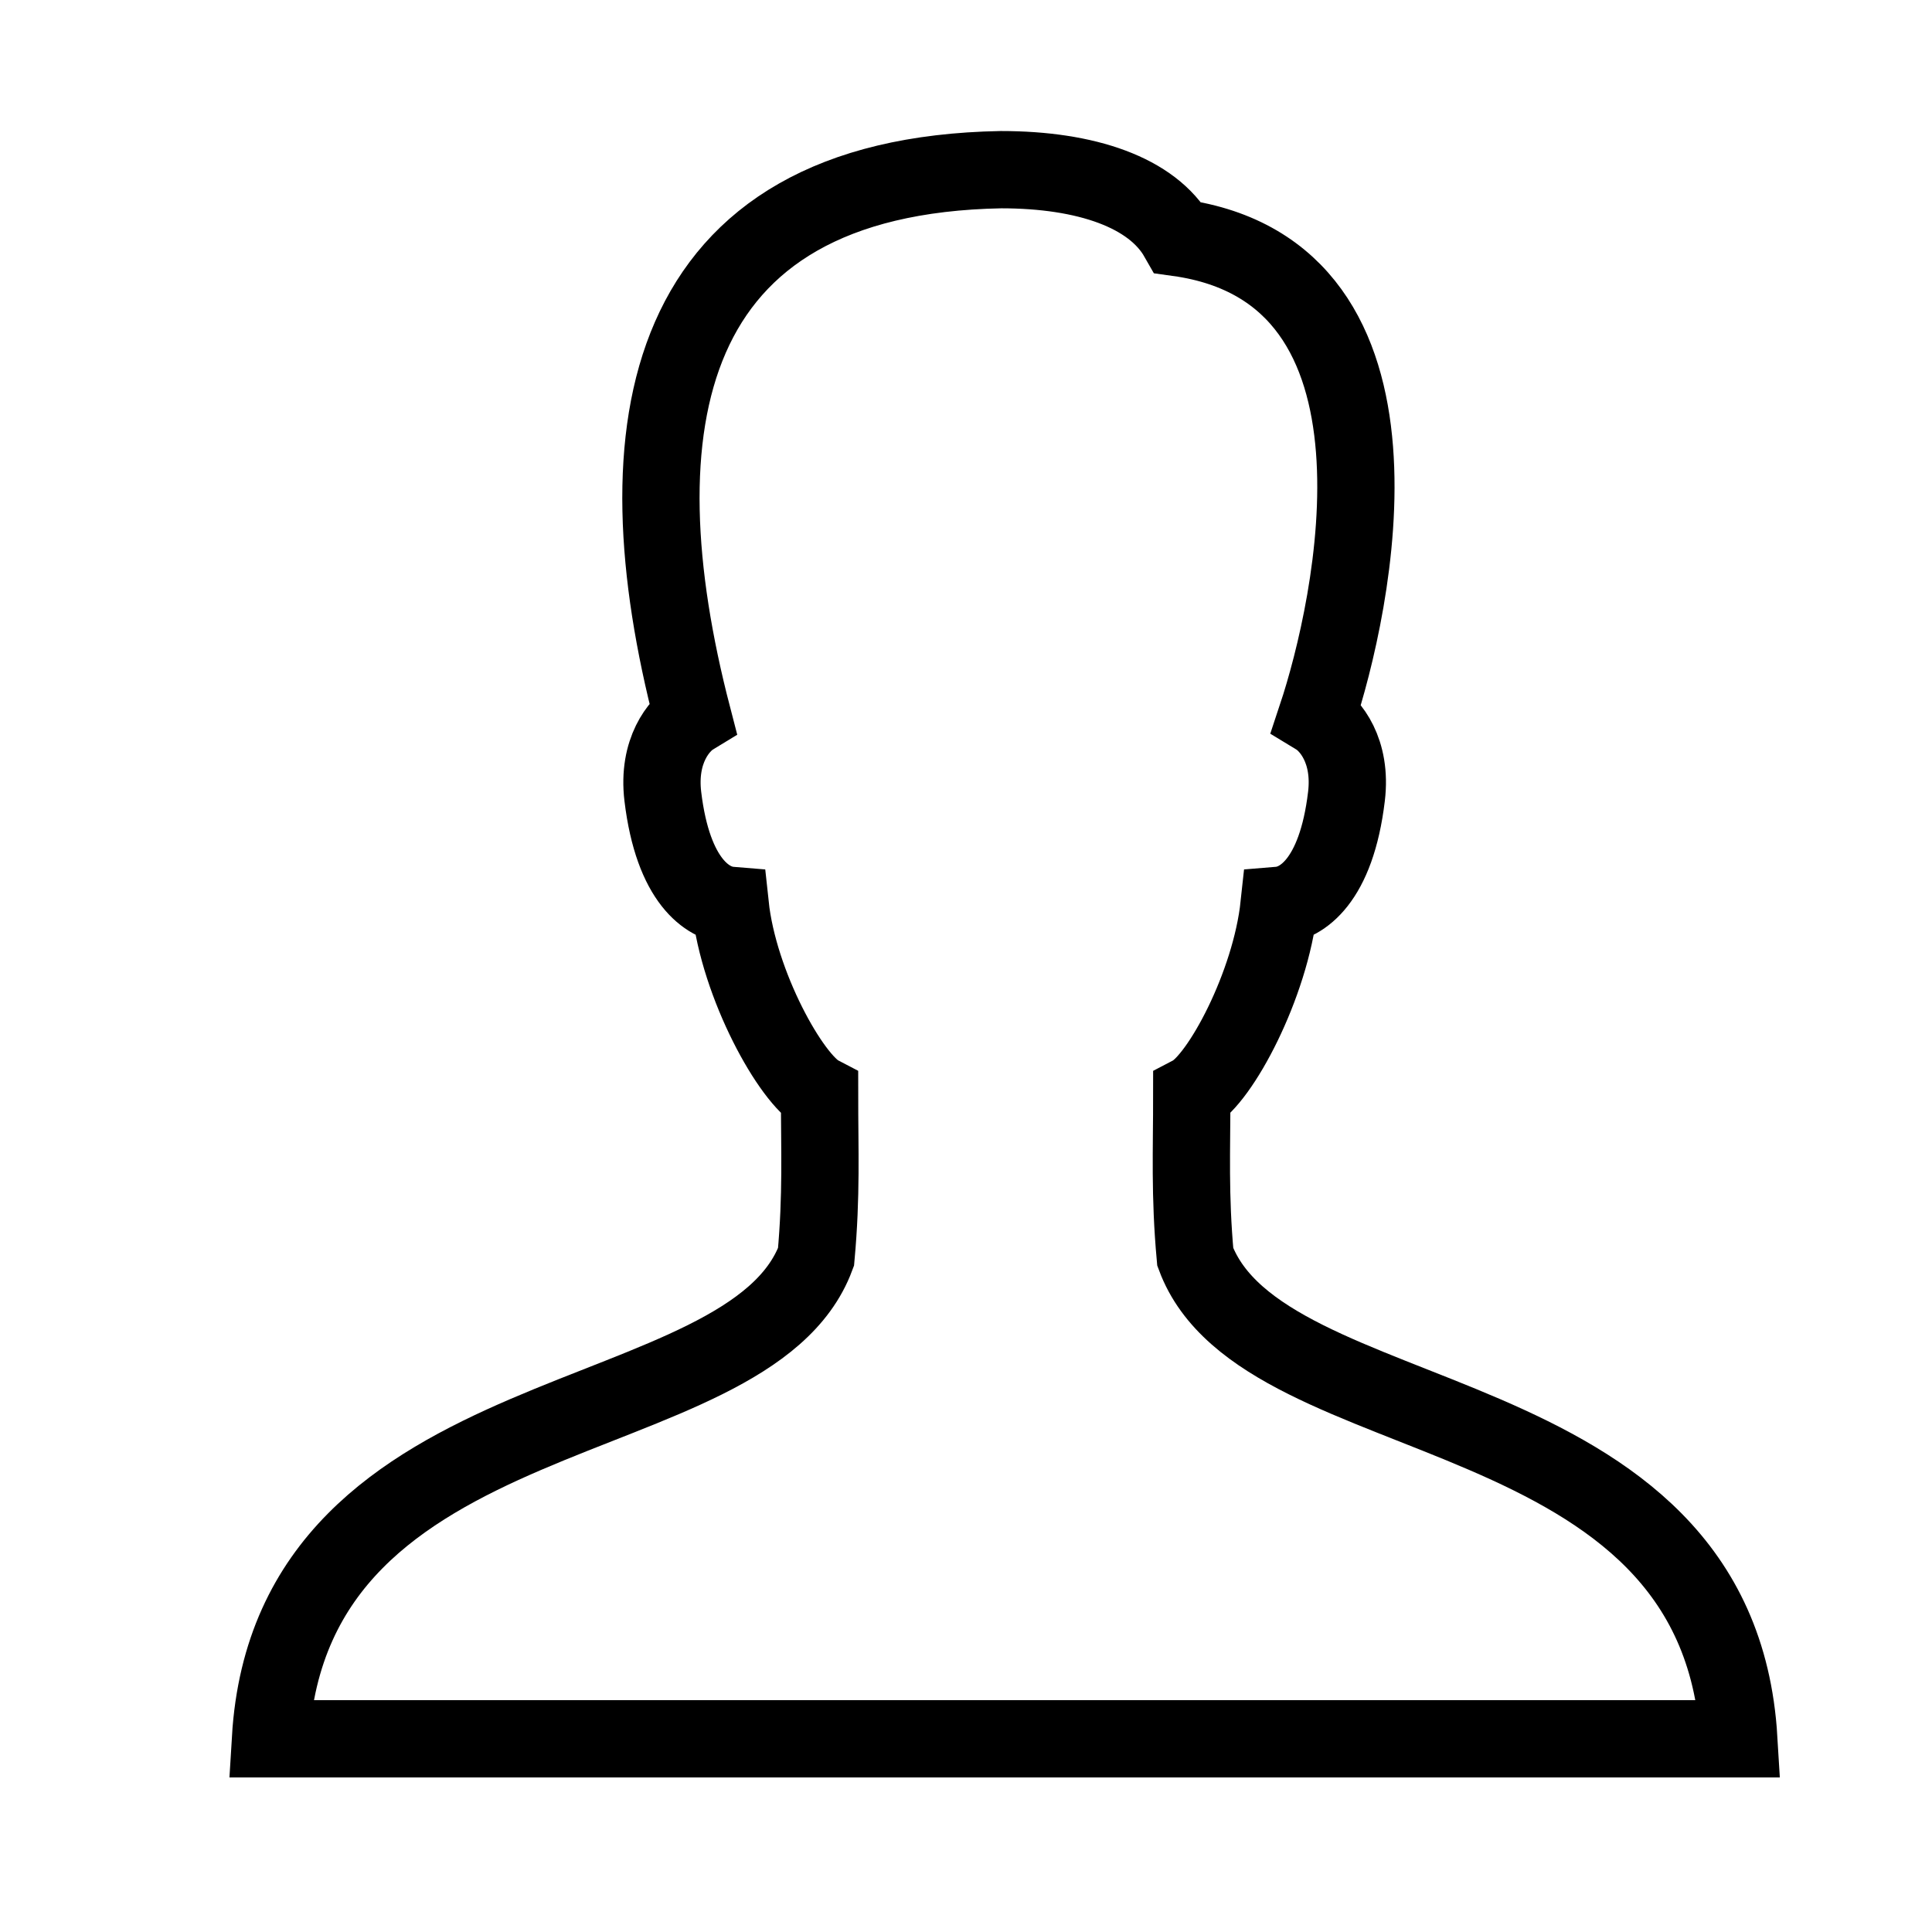
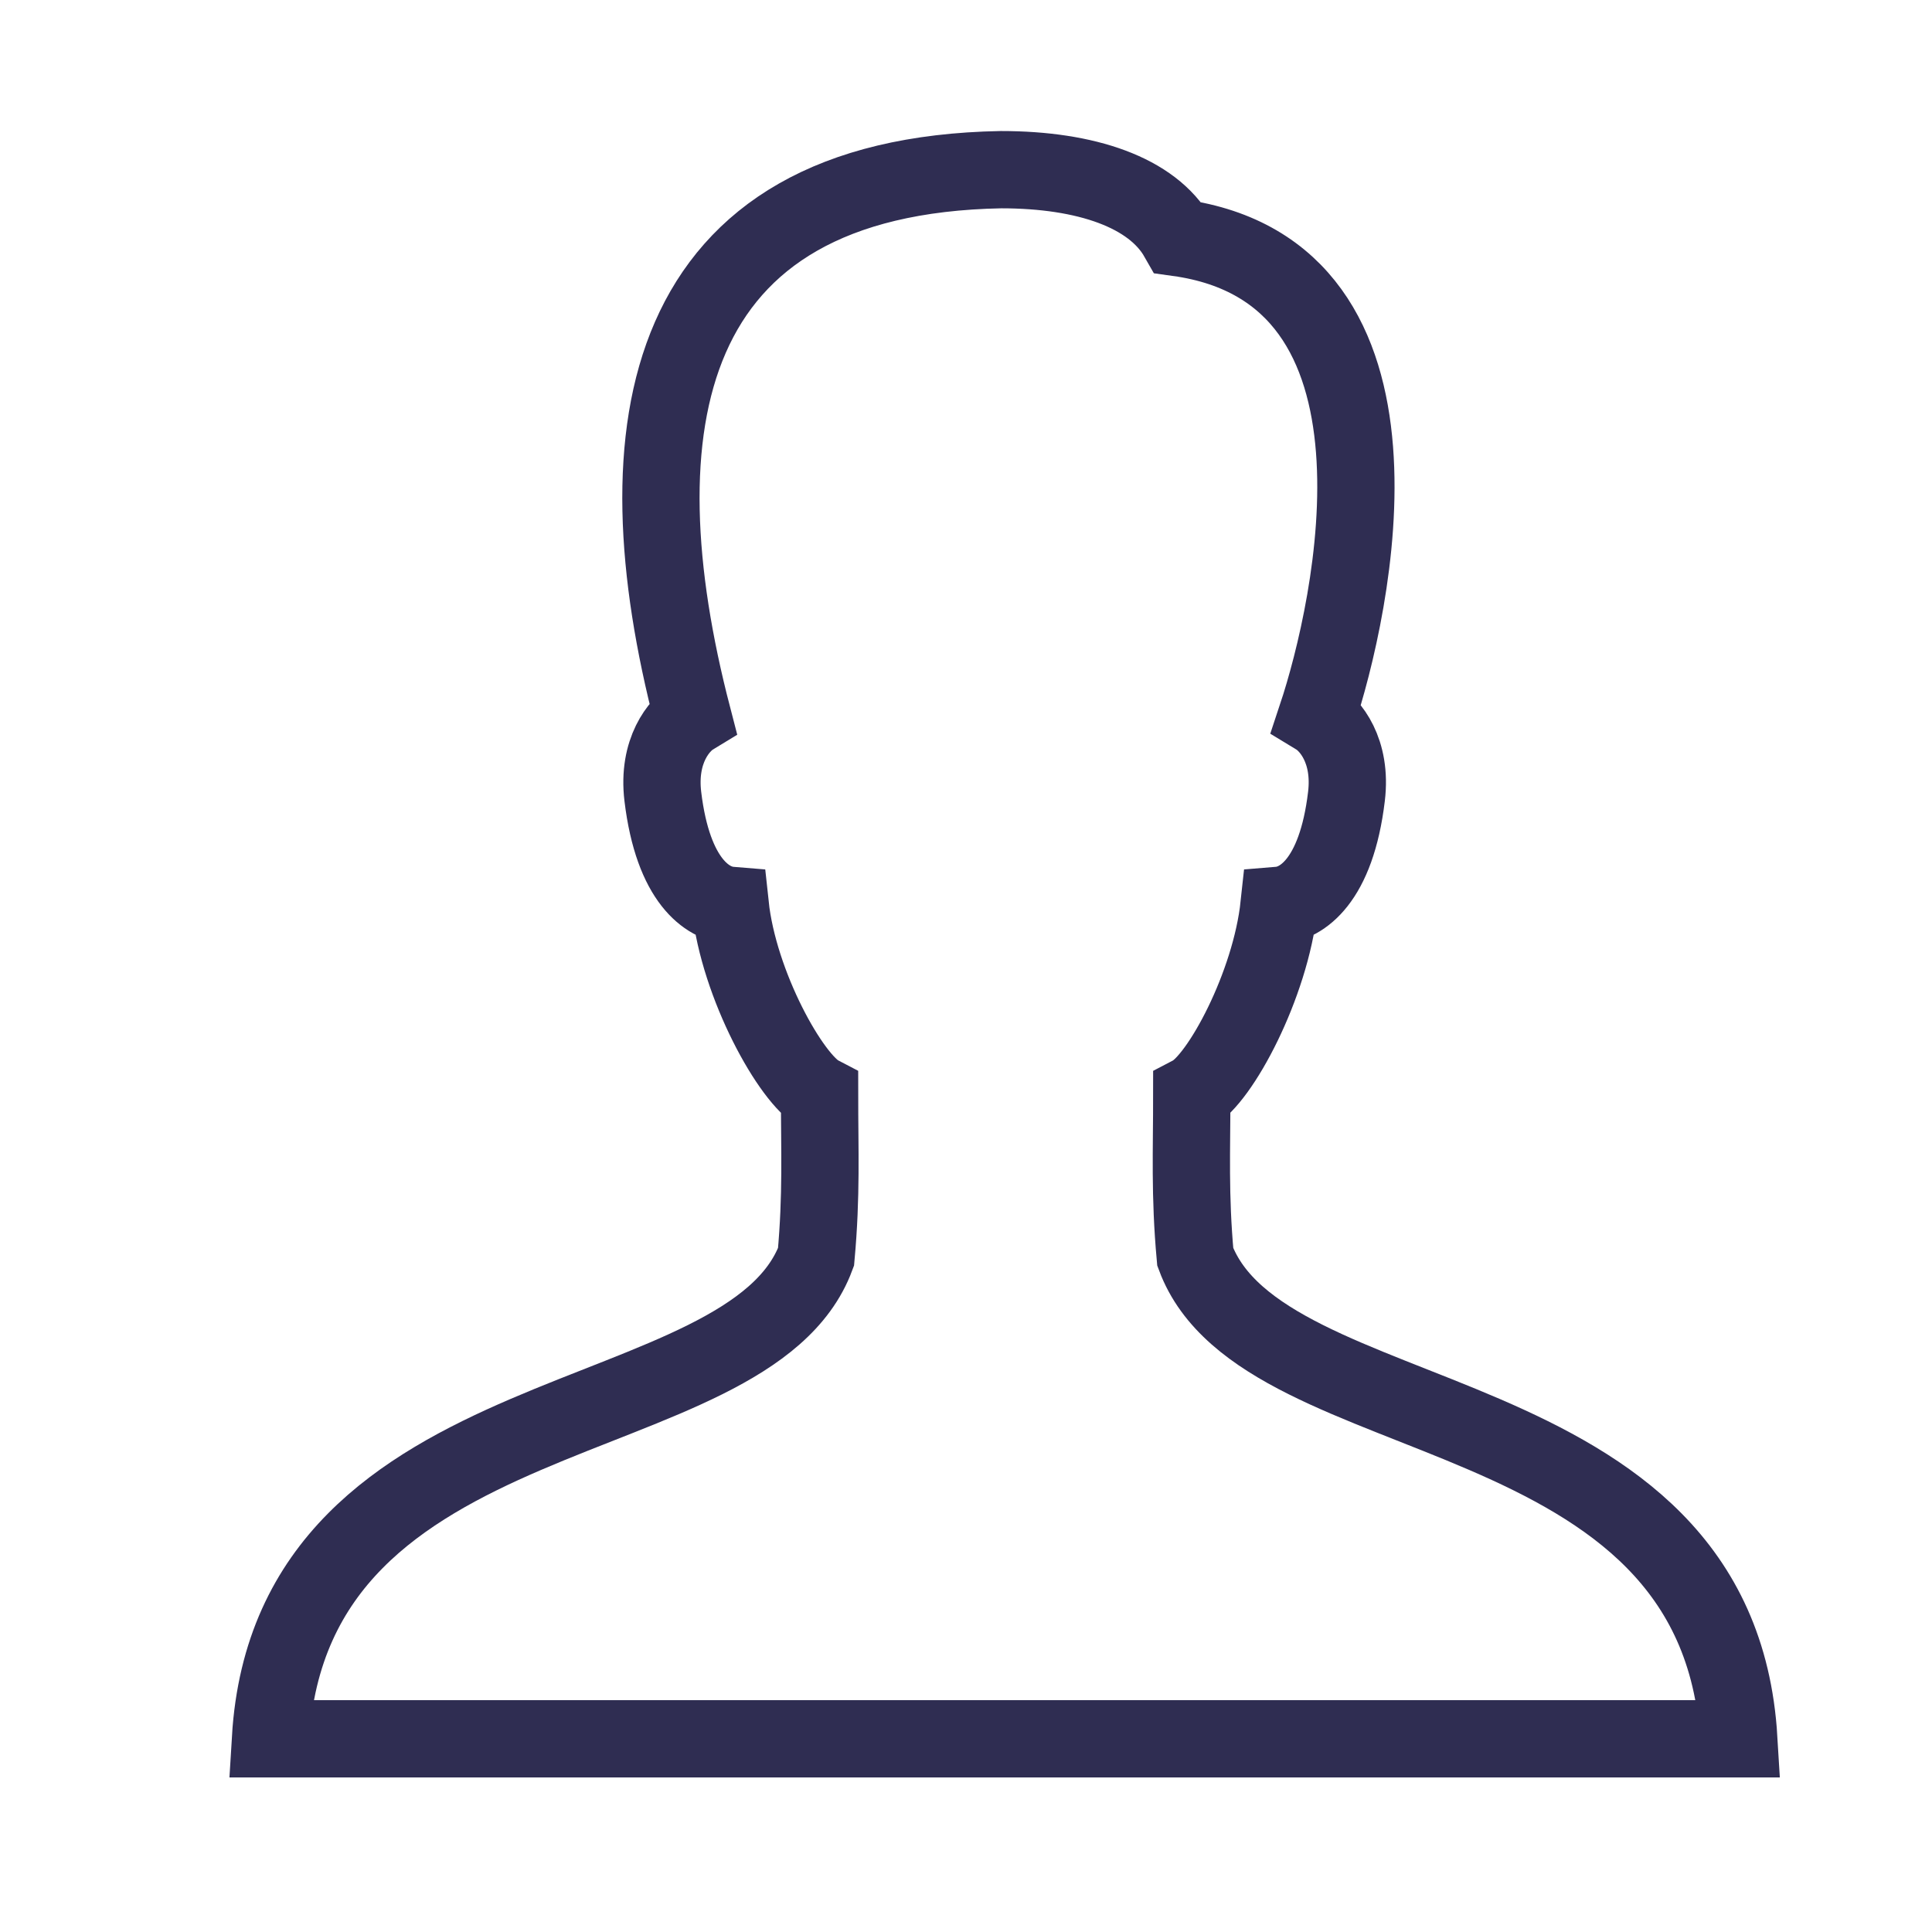
<svg xmlns="http://www.w3.org/2000/svg" enable-background="new 0 0 50 50" height="50px" id="Layer_1" version="1.1" viewBox="0 0 50 50" width="50px" xml:space="preserve">
  <rect fill="none" height="50" width="50" />
-   <path d="M30.933,32.528  c-0.146-1.612-0.09-2.737-0.09-4.21c0.73-0.383,2.038-2.825,2.259-4.888c0.574-0.047,1.479-0.607,1.744-2.818  c0.143-1.187-0.425-1.855-0.771-2.065c0.934-2.809,2.874-11.499-3.588-12.397c-0.665-1.168-2.368-1.759-4.581-1.759  c-8.854,0.163-9.922,6.686-7.981,14.156c-0.345,0.21-0.913,0.878-0.771,2.065c0.266,2.211,1.17,2.771,1.744,2.818  c0.22,2.062,1.58,4.505,2.312,4.888c0,1.473,0.055,2.598-0.091,4.21C19.367,37.238,7.546,35.916,7,45h38  C44.455,35.916,32.685,37.238,30.933,32.528z" fill="none" stroke="#000000" stroke-linecap="round" stroke-miterlimit="10" stroke-width="2" />
+   <path d="M30.933,32.528  c-0.146-1.612-0.09-2.737-0.09-4.21c0.73-0.383,2.038-2.825,2.259-4.888c0.574-0.047,1.479-0.607,1.744-2.818  c0.143-1.187-0.425-1.855-0.771-2.065c0.934-2.809,2.874-11.499-3.588-12.397c-0.665-1.168-2.368-1.759-4.581-1.759  c-8.854,0.163-9.922,6.686-7.981,14.156c-0.345,0.21-0.913,0.878-0.771,2.065c0.266,2.211,1.17,2.771,1.744,2.818  c0.22,2.062,1.58,4.505,2.312,4.888c0,1.473,0.055,2.598-0.091,4.21C19.367,37.238,7.546,35.916,7,45h38  C44.455,35.916,32.685,37.238,30.933,32.528z" fill="none" stroke="#2f2d52" stroke-linecap="round" stroke-miterlimit="10" stroke-width="2" />
</svg>
